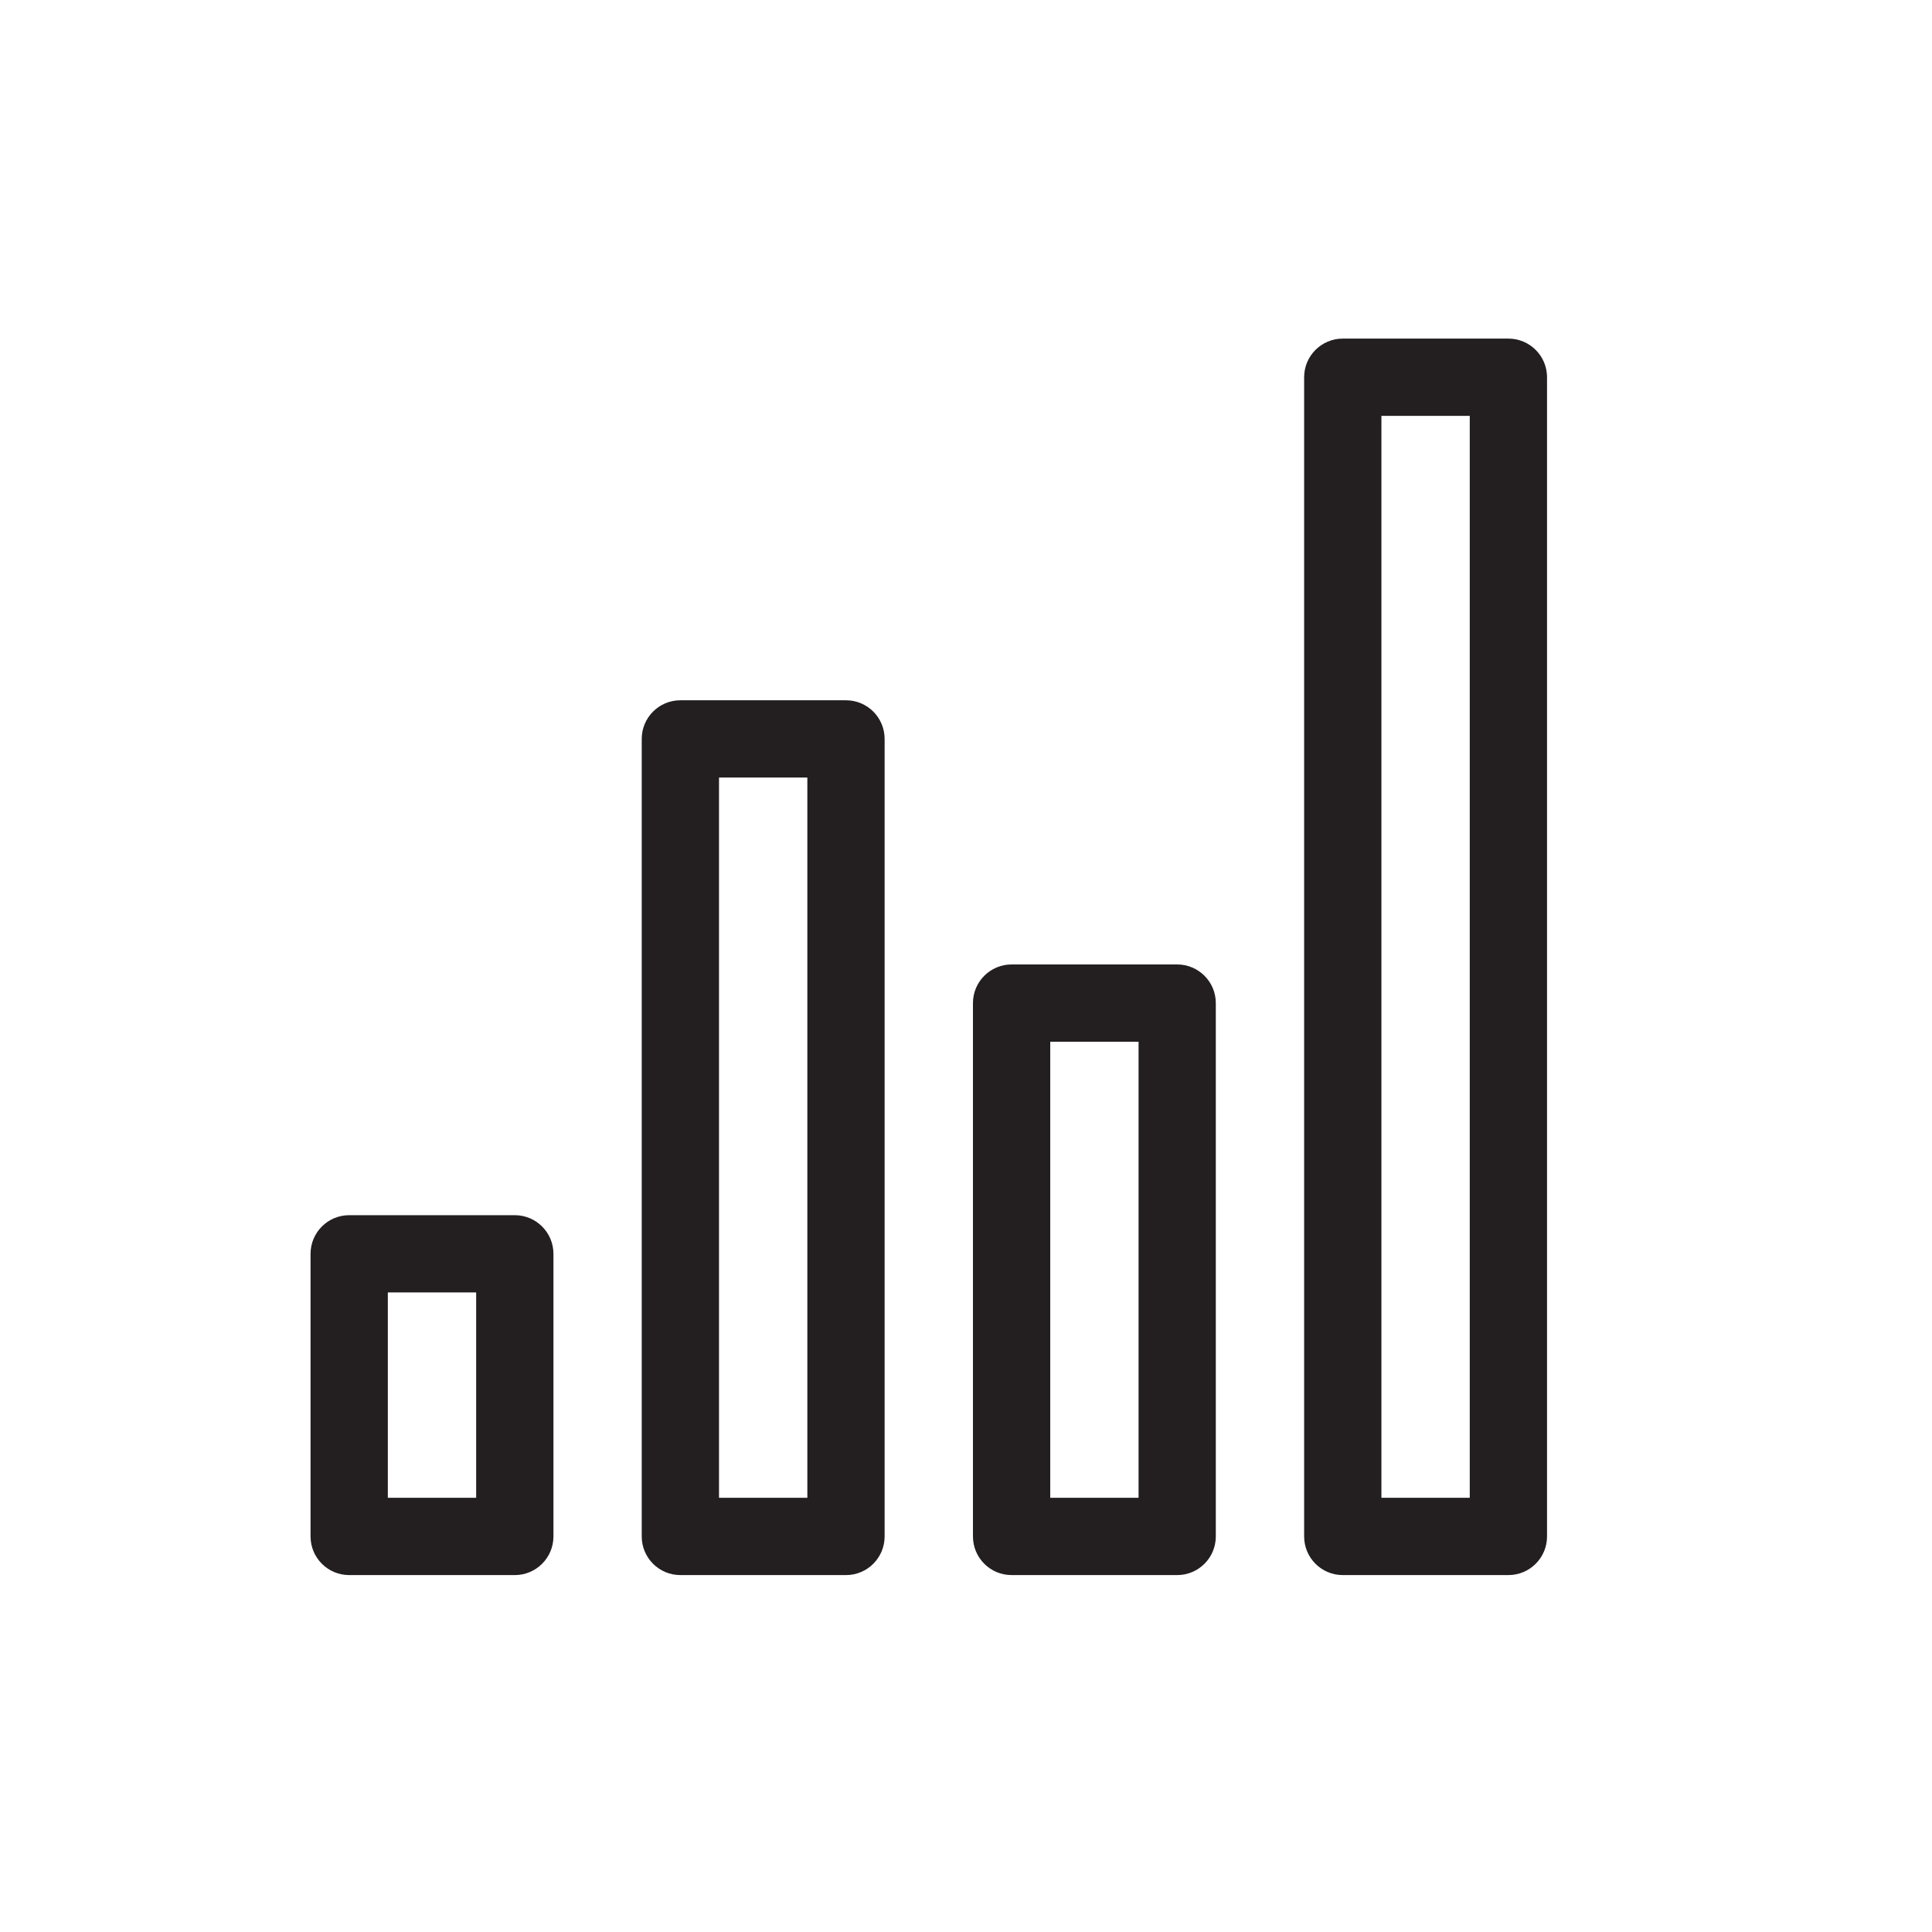
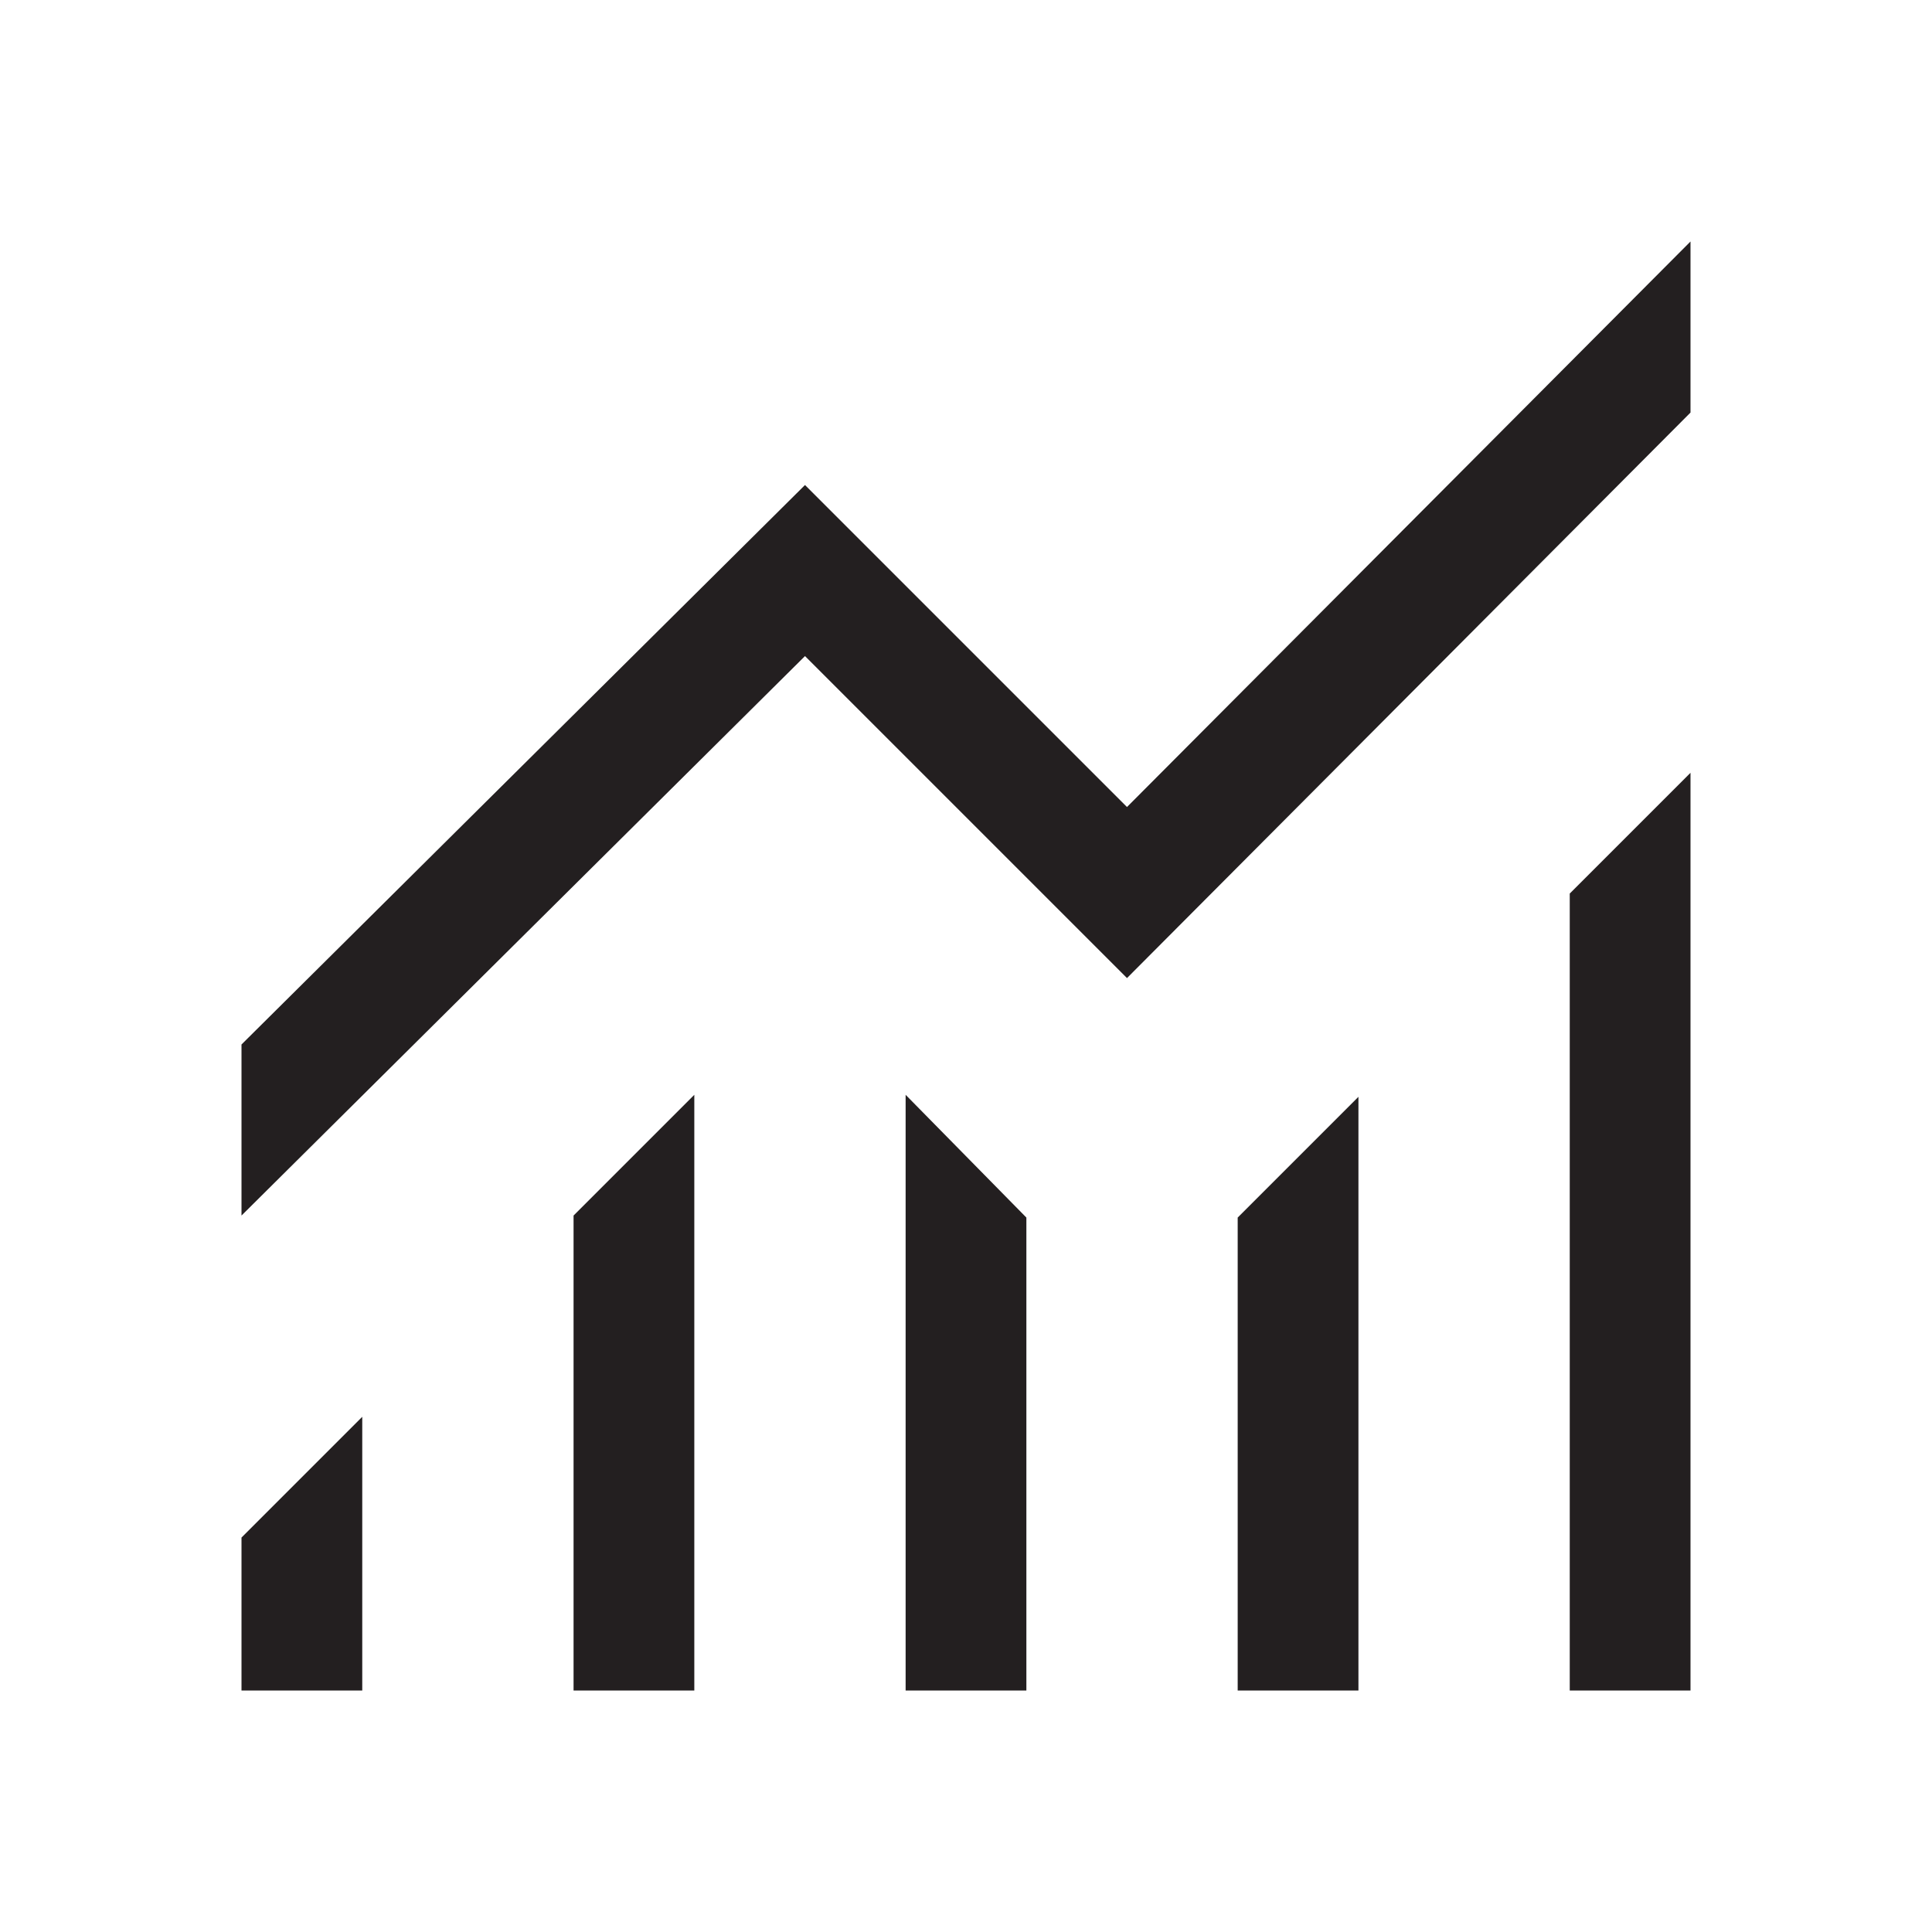
- <svg xmlns="http://www.w3.org/2000/svg" viewBox="0 0 50 50">
-   <path fill="#231F20" d="M9.037 40.763h4.286a1 1 0 001-1v-7.314a1 1 0 00-1-1H9.037a1 1 0 00-1 1v7.314a1 1 0 001 1zm1-7.315h2.286v5.314h-2.286v-5.314zM21.894 40.763a1 1 0 001-1v-20.64a1 1 0 00-1-1h-4.286a1 1 0 00-1 1v20.64a1 1 0 001 1h4.286zm-3.286-20.64h2.286v18.64h-2.286v-18.64zM30.465 40.763a1 1 0 001-1V25.96a1 1 0 00-1-1H26.18a1 1 0 00-1 1v13.803a1 1 0 001 1h4.285zM27.18 26.96h2.286v11.803H27.18V26.96zM33.751 9.763v30a1 1 0 001 1h4.286a1 1 0 001-1v-30a1 1 0 00-1-1h-4.286a1 1 0 00-1 1zm2 1h2.286v28h-2.286v-28z" />
+ <svg xmlns="http://www.w3.org/2000/svg" height="48" width="48">
+   <path fill="#231F20" d="M6 42v-3.8l3-3V42Zm8.25 0V30.2l3-3V42Zm8.25 0V27.2l3 3.05V42Zm8.25 0V30.25l3-3V42ZM39 42V22.2l3-3V42ZM6 30.2v-4.25l14-13.9 8 8L42 6v4.25L28 24.3l-8-8Z" />
</svg>
